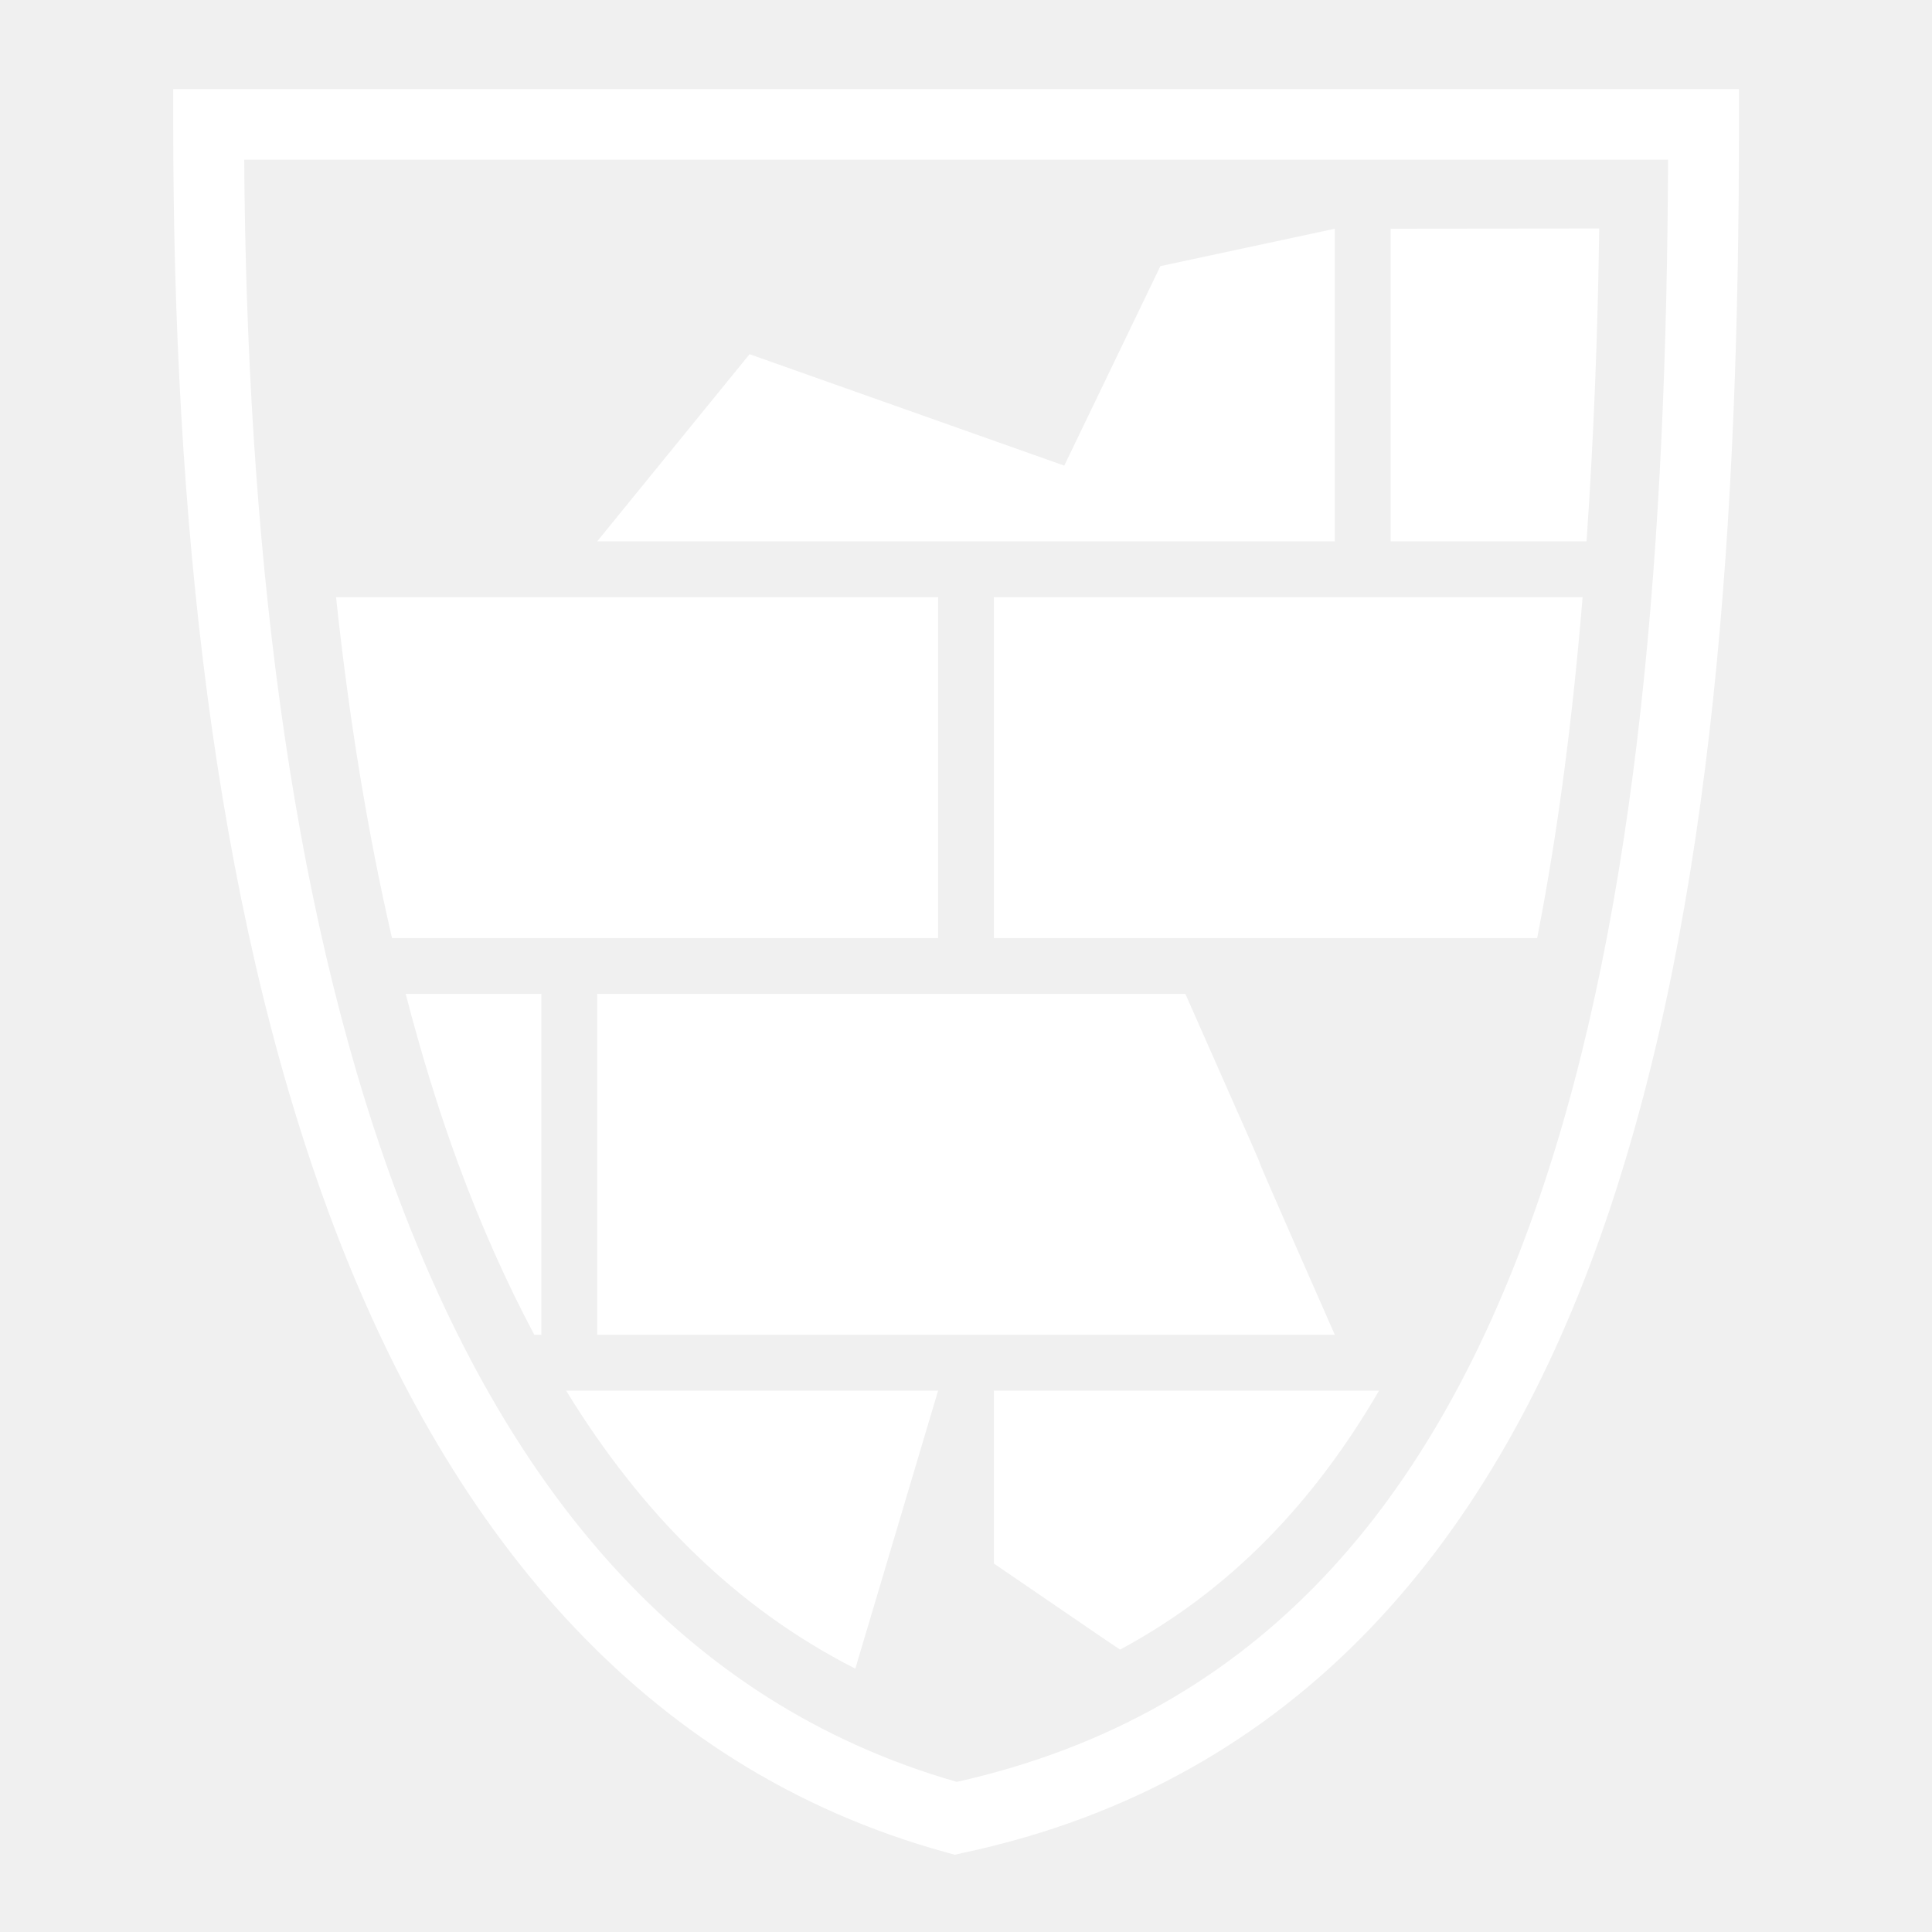
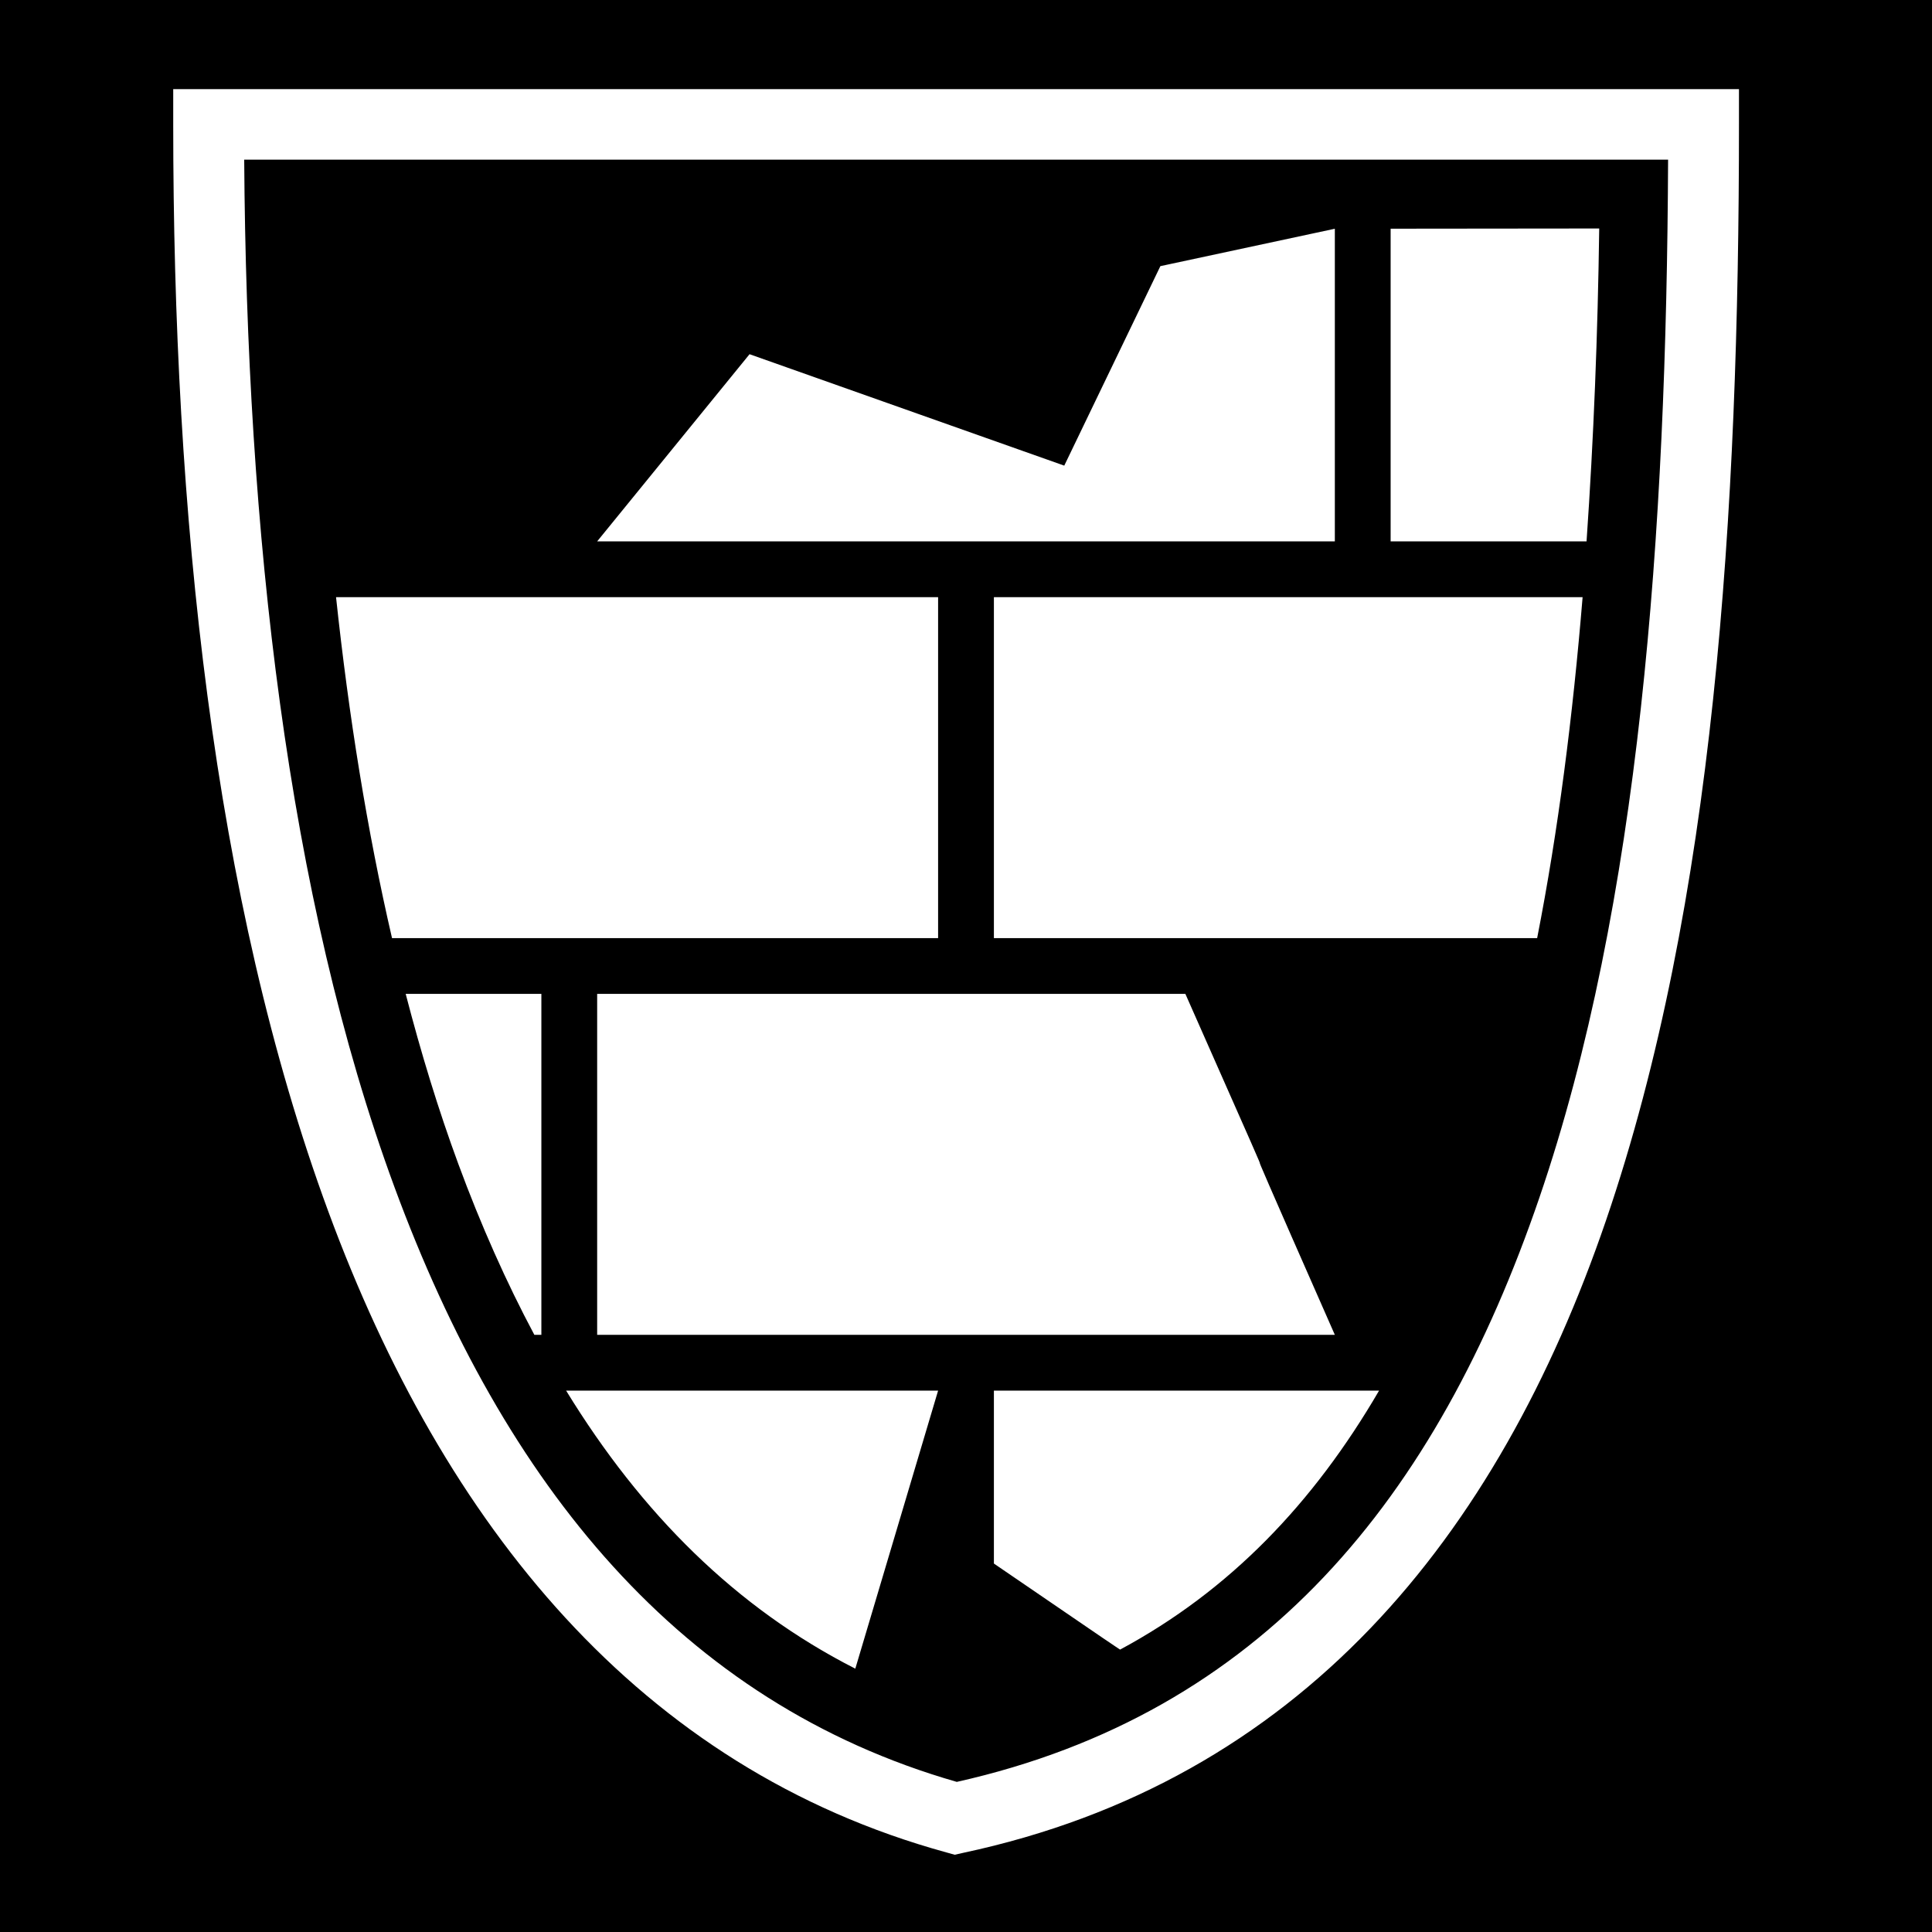
<svg xmlns="http://www.w3.org/2000/svg" viewBox="0 0 512 512" style="height: 512px; width: 512px;" version="1.1" id="svg1">
  <defs id="defs1" />
-   <g class="" transform="translate(0,0)" style="" id="g1">
-     <path id="path12" style="display:inline;stroke:none;fill:#ffffff;fill-opacity:1" d="m 45.906,23.625 v 9.344 c 0,102.68 10.49,205.086 41.125,288.154 30.637,83.068 82.364,147.416 163.75,169.781 l 2.221,0.625 2.219,-0.5 c 89.269,-19.03 141.644,-83.639 170.373,-167.559 28.728,-83.92 35.25,-187.777 35.25,-290.5 V 23.625 Z m 18.811,18.688 h 0.004 377.34 c -0.413,98.8 -7.497,197.342 -34.125,275.125 -27.21,79.487 -73.39,136.638 -154.375,154.781 -73.28,-21.03 -119.914,-78.697 -149,-157.562 C 76.086,237.444 65.354,140.526 64.717,42.312 Z" />
-     <path id="path14" style="display:inline;stroke:none;fill:#ffffff;fill-opacity:1" d="M 423.809 60.551 L 368.531 60.607 L 368.531 143.469 L 420.453 143.469 C 422.331 116.329 423.432 88.576 423.809 60.551 z M 353.746 60.621 L 307.51 70.531 L 282.039 123.398 L 198.639 93.867 L 158.254 143.469 L 353.746 143.469 L 353.746 60.621 z M 89.055 158.254 C 92.427 189.762 97.297 220.124 103.889 248.607 L 248.607 248.607 L 248.607 158.254 L 89.055 158.254 z M 263.393 158.254 L 263.393 248.607 L 407.361 248.607 C 412.95 220.132 416.818 189.743 419.406 158.254 L 263.393 158.254 z M 107.512 263.393 C 111.583 279.089 116.192 294.172 121.449 308.428 C 127.451 324.701 134.169 339.787 141.609 353.746 L 143.469 353.746 L 143.469 263.393 L 107.512 263.393 z M 158.254 263.393 L 158.254 353.746 L 353.746 353.746 C 313.967 263.448 353.699 352.728 314.137 263.393 L 158.254 263.393 z M 150.027 368.531 C 170.033 401.18 195.086 426.14 226.666 442.213 L 248.607 368.531 L 150.027 368.531 z M 263.393 368.531 L 263.393 414.357 C 296.972 437.342 294.999 435.935 296.836 437.162 C 325.927 421.522 348.086 398.36 365.467 368.531 L 263.393 368.531 z " />
+   <path d="M 0,4.9999996e-7 H 512 V 512 H 0 Z" fill="#000000" fill-opacity="1" id="path1" />
+   <g class="" style="height:512px;width:512px" id="g1">
+     <path id="path12" style="display:inline;stroke:none;fill:#ffffff;fill-opacity:1" d="M 45.906 23.625 L 45.906 32.969 C 45.906 135.649 56.396 238.055 87.031 321.123 C 117.668 404.191 169.395 468.539 250.781 490.904 L 253.002 491.529 L 255.221 491.029 C 344.49 471.999 396.865 407.391 425.594 323.471 C 454.322 239.551 460.844 135.694 460.844 32.971 L 460.844 23.625 L 45.906 23.625 z M 64.717 42.312 L 64.721 42.312 L 442.061 42.312 C 441.648 141.113 434.564 239.655 407.936 317.438 C 380.726 396.925 334.546 454.076 253.561 472.219 C 180.281 451.189 133.647 393.522 104.561 314.656 C 76.086 237.444 65.354 140.526 64.717 42.312 z M 423.809 60.551 L 368.531 60.607 L 368.531 143.469 L 420.453 143.469 C 422.331 116.329 423.432 88.576 423.809 60.551 z M 353.746 60.621 L 307.51 70.531 L 282.039 123.398 L 198.639 93.867 L 158.254 143.469 L 353.746 143.469 L 353.746 60.621 z M 89.055 158.254 C 92.427 189.762 97.297 220.124 103.889 248.607 L 248.607 248.607 L 248.607 158.254 L 89.055 158.254 z M 263.393 158.254 L 263.393 248.607 L 407.361 248.607 C 412.95 220.132 416.818 189.743 419.406 158.254 L 263.393 158.254 z M 107.512 263.393 C 111.583 279.089 116.192 294.172 121.449 308.428 C 127.451 324.701 134.169 339.787 141.609 353.746 L 143.469 353.746 L 143.469 263.393 L 107.512 263.393 z M 158.254 263.393 L 158.254 353.746 L 353.746 353.746 C 313.967 263.448 353.699 352.728 314.137 263.393 L 158.254 263.393 z M 150.027 368.531 C 170.033 401.18 195.086 426.14 226.666 442.213 L 248.607 368.531 L 150.027 368.531 z M 263.393 368.531 L 263.393 414.357 C 296.972 437.342 294.999 435.935 296.836 437.162 C 325.927 421.522 348.086 398.36 365.467 368.531 L 263.393 368.531 z " />
  </g>
</svg>
